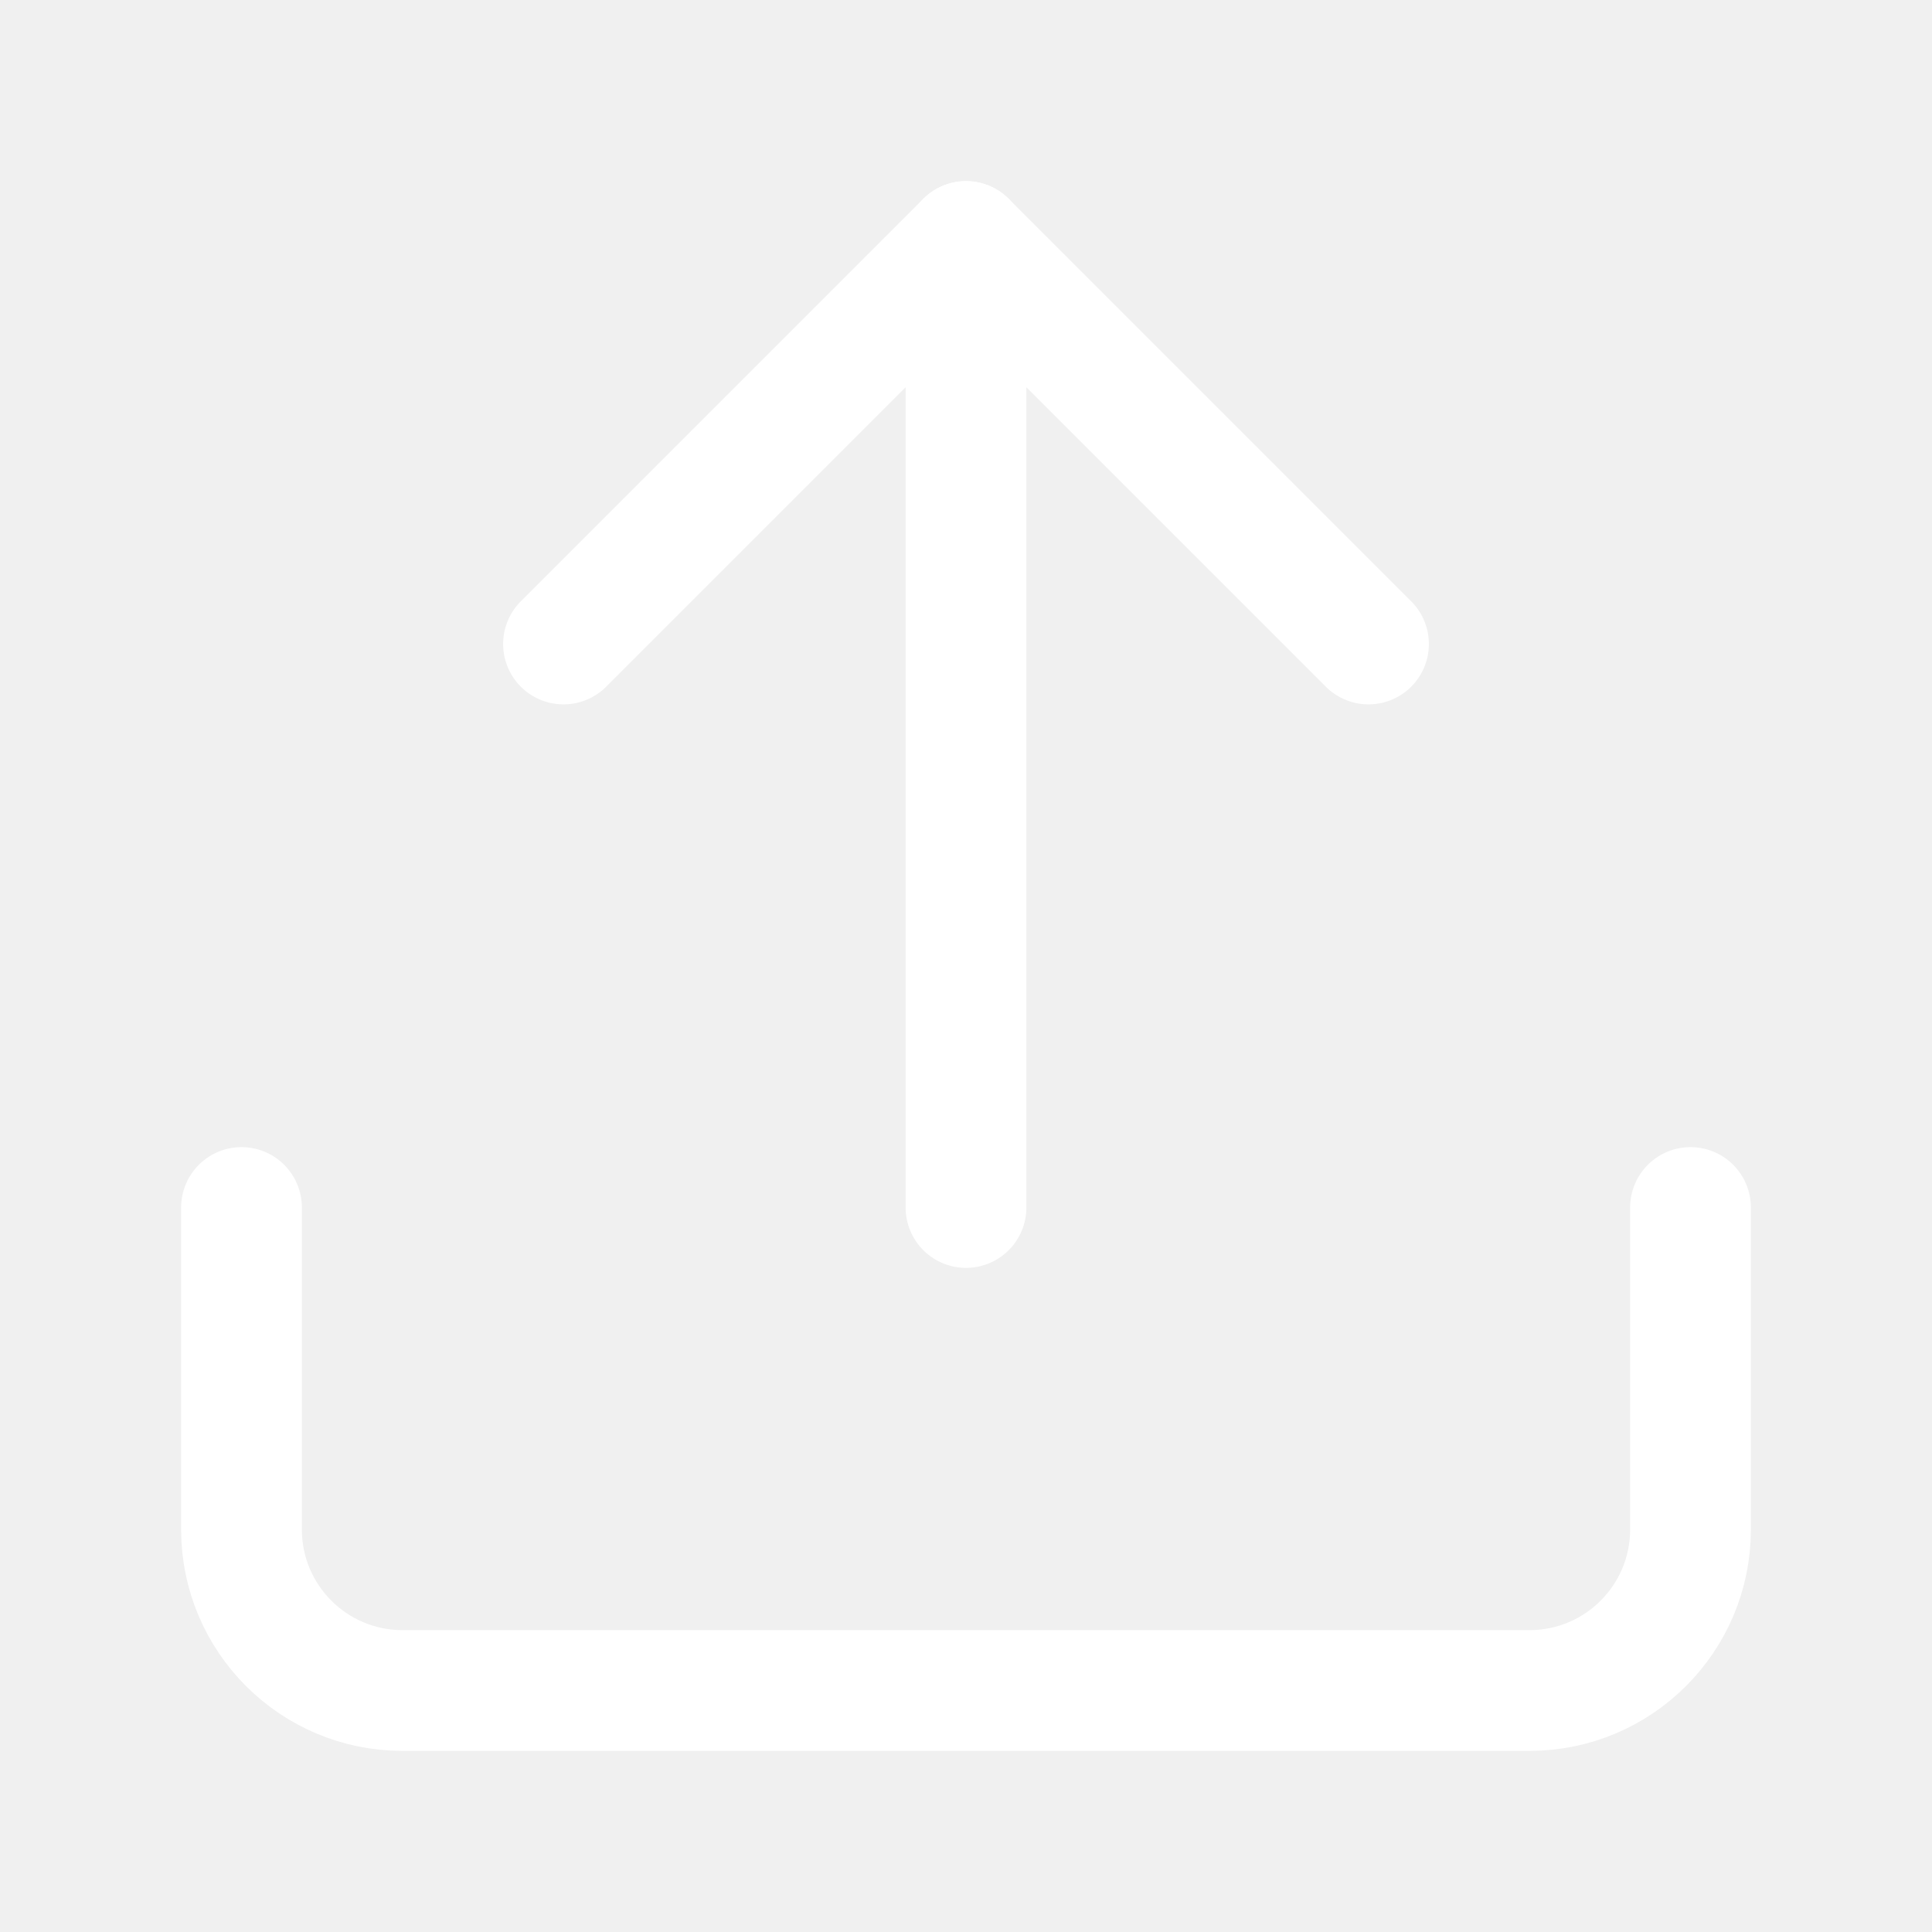
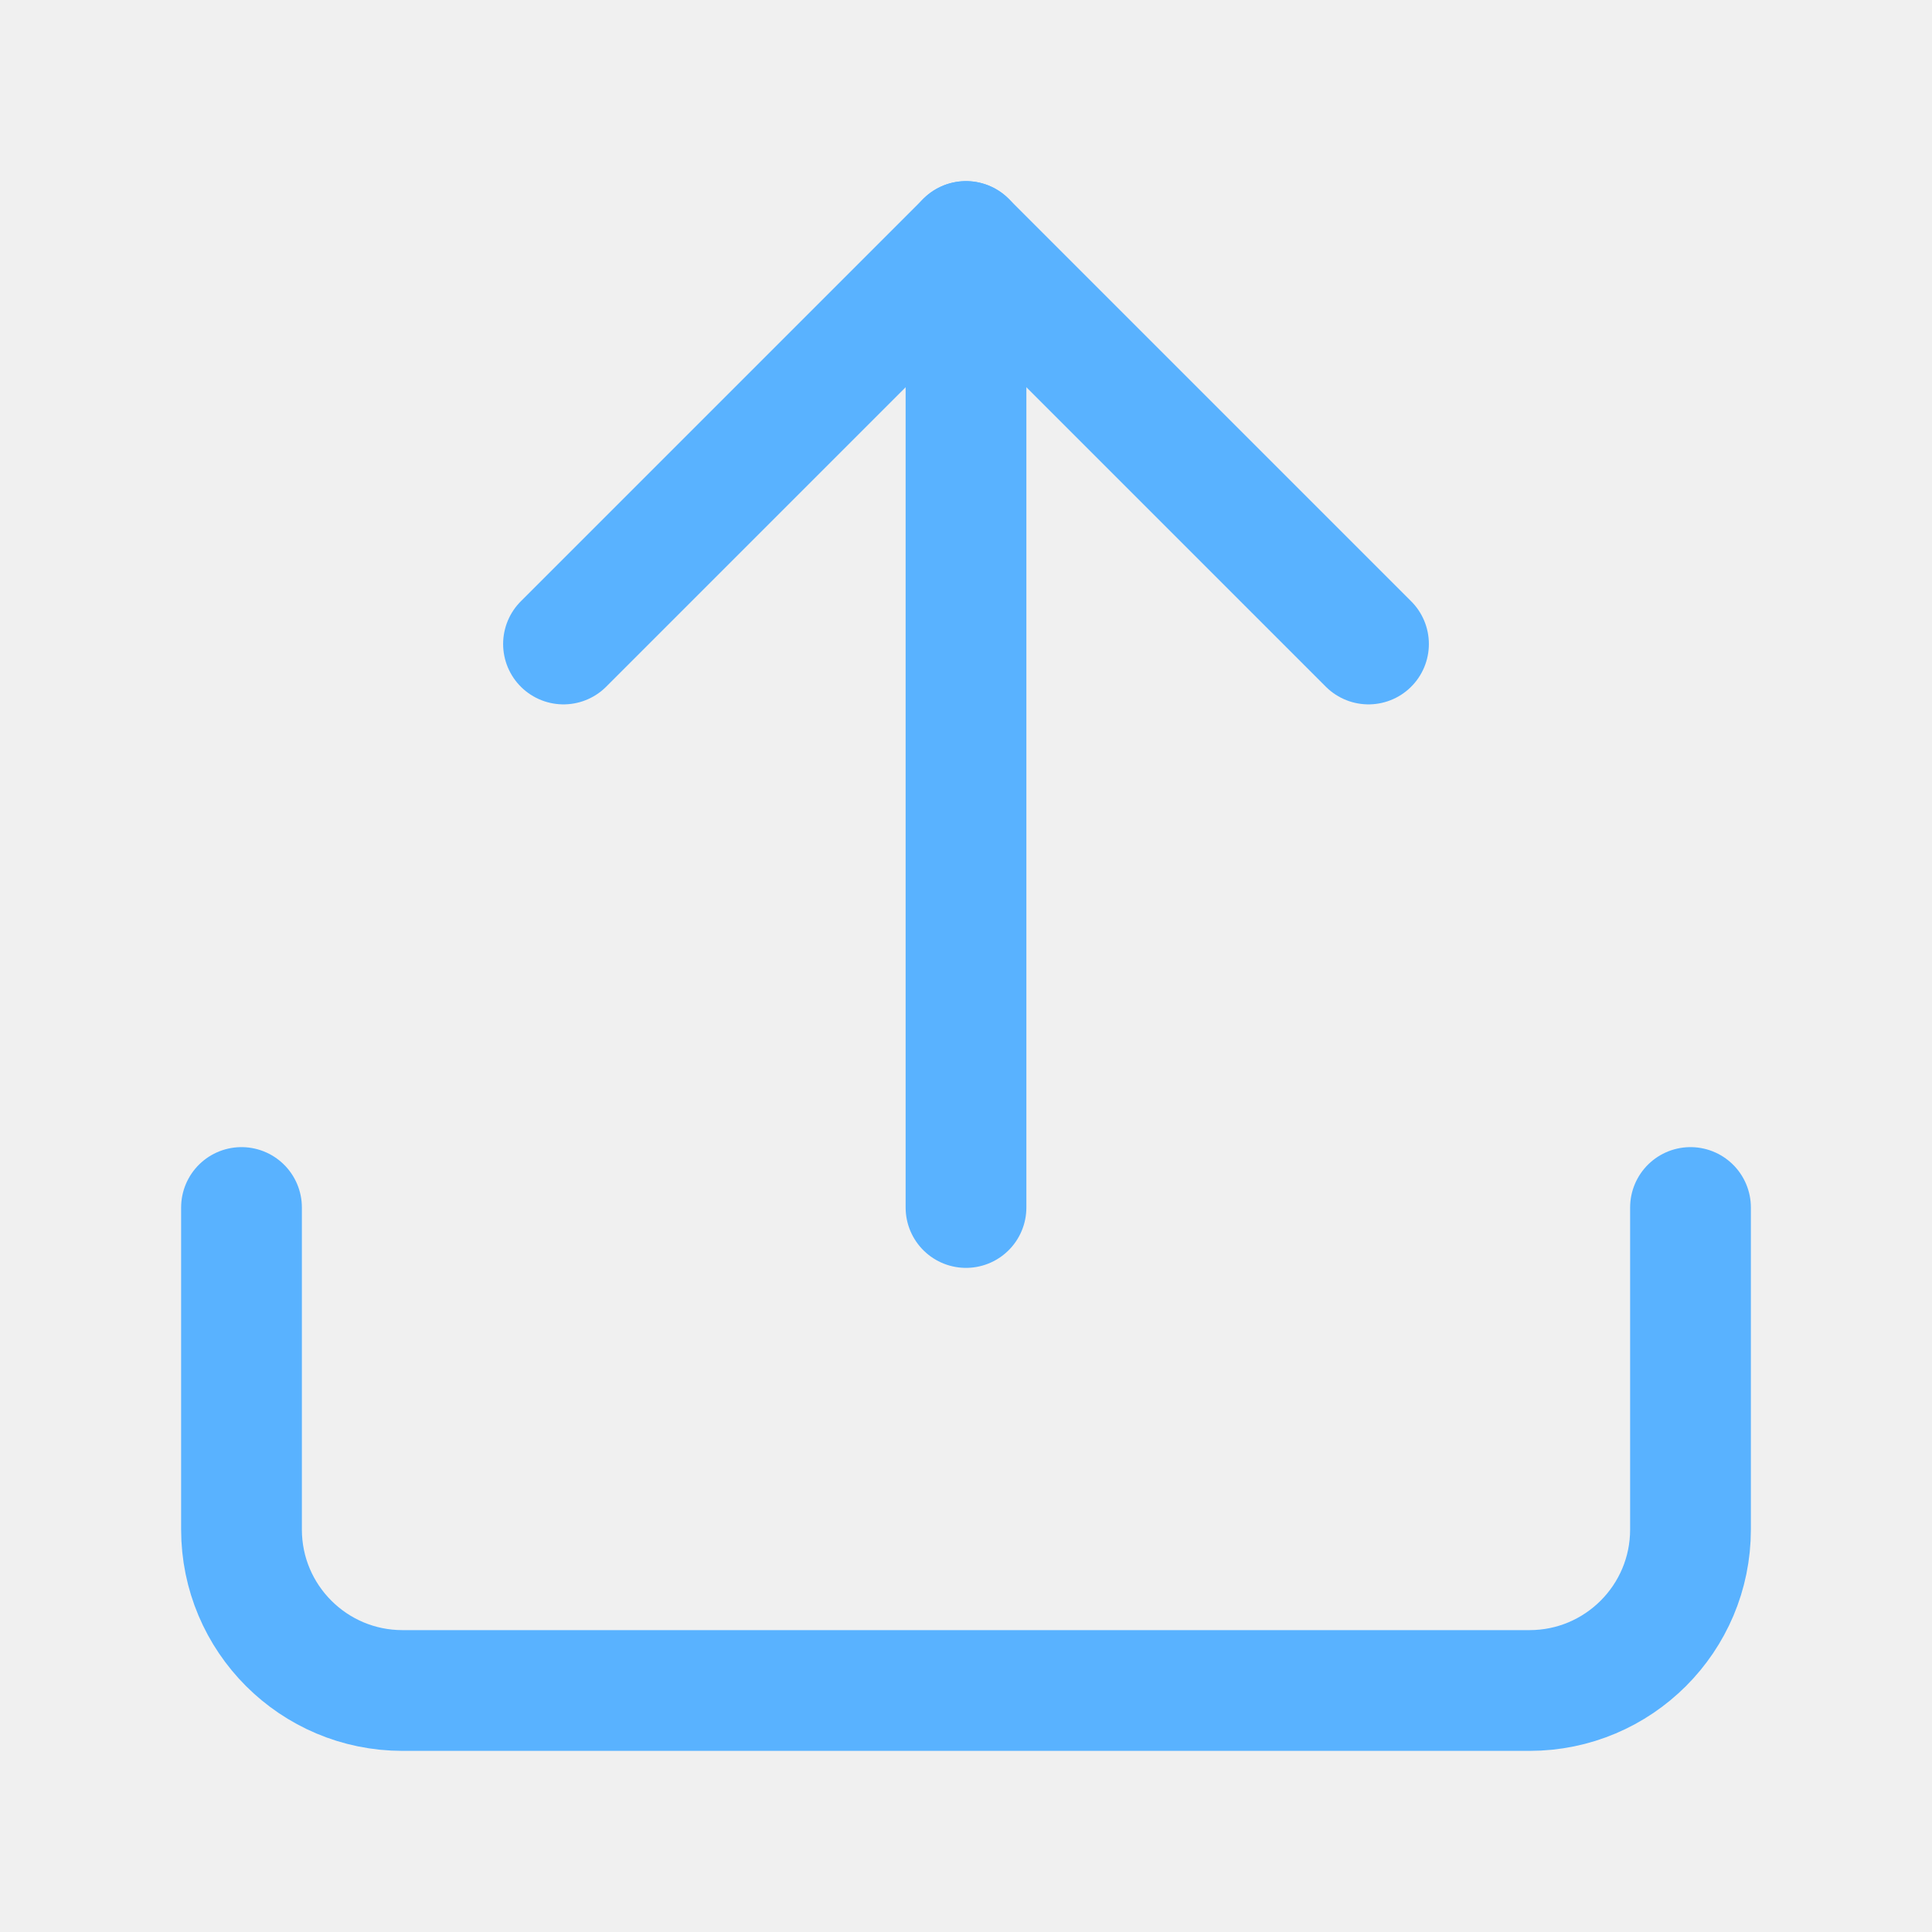
- <svg xmlns="http://www.w3.org/2000/svg" width="16" height="16" viewBox="0 0 24 24" fill="none" stroke="#ffffff" stroke-width="1.5" stroke-linecap="round" stroke-linejoin="round" class="lucide lucide-upload-icon lucide-upload">
+ <svg xmlns="http://www.w3.org/2000/svg" width="16" height="16" viewBox="0 0 24 24" fill="none" stroke="#59B2FF" stroke-width="1.5" stroke-linecap="round" stroke-linejoin="round" class="lucide lucide-upload-icon lucide-upload">
  <path d="M12 3v12" />
  <path d="m17 8-5-5-5 5" />
  <path d="M21 15v4a2 2 0 0 1-2 2H5a2 2 0 0 1-2-2v-4" />
</svg>
